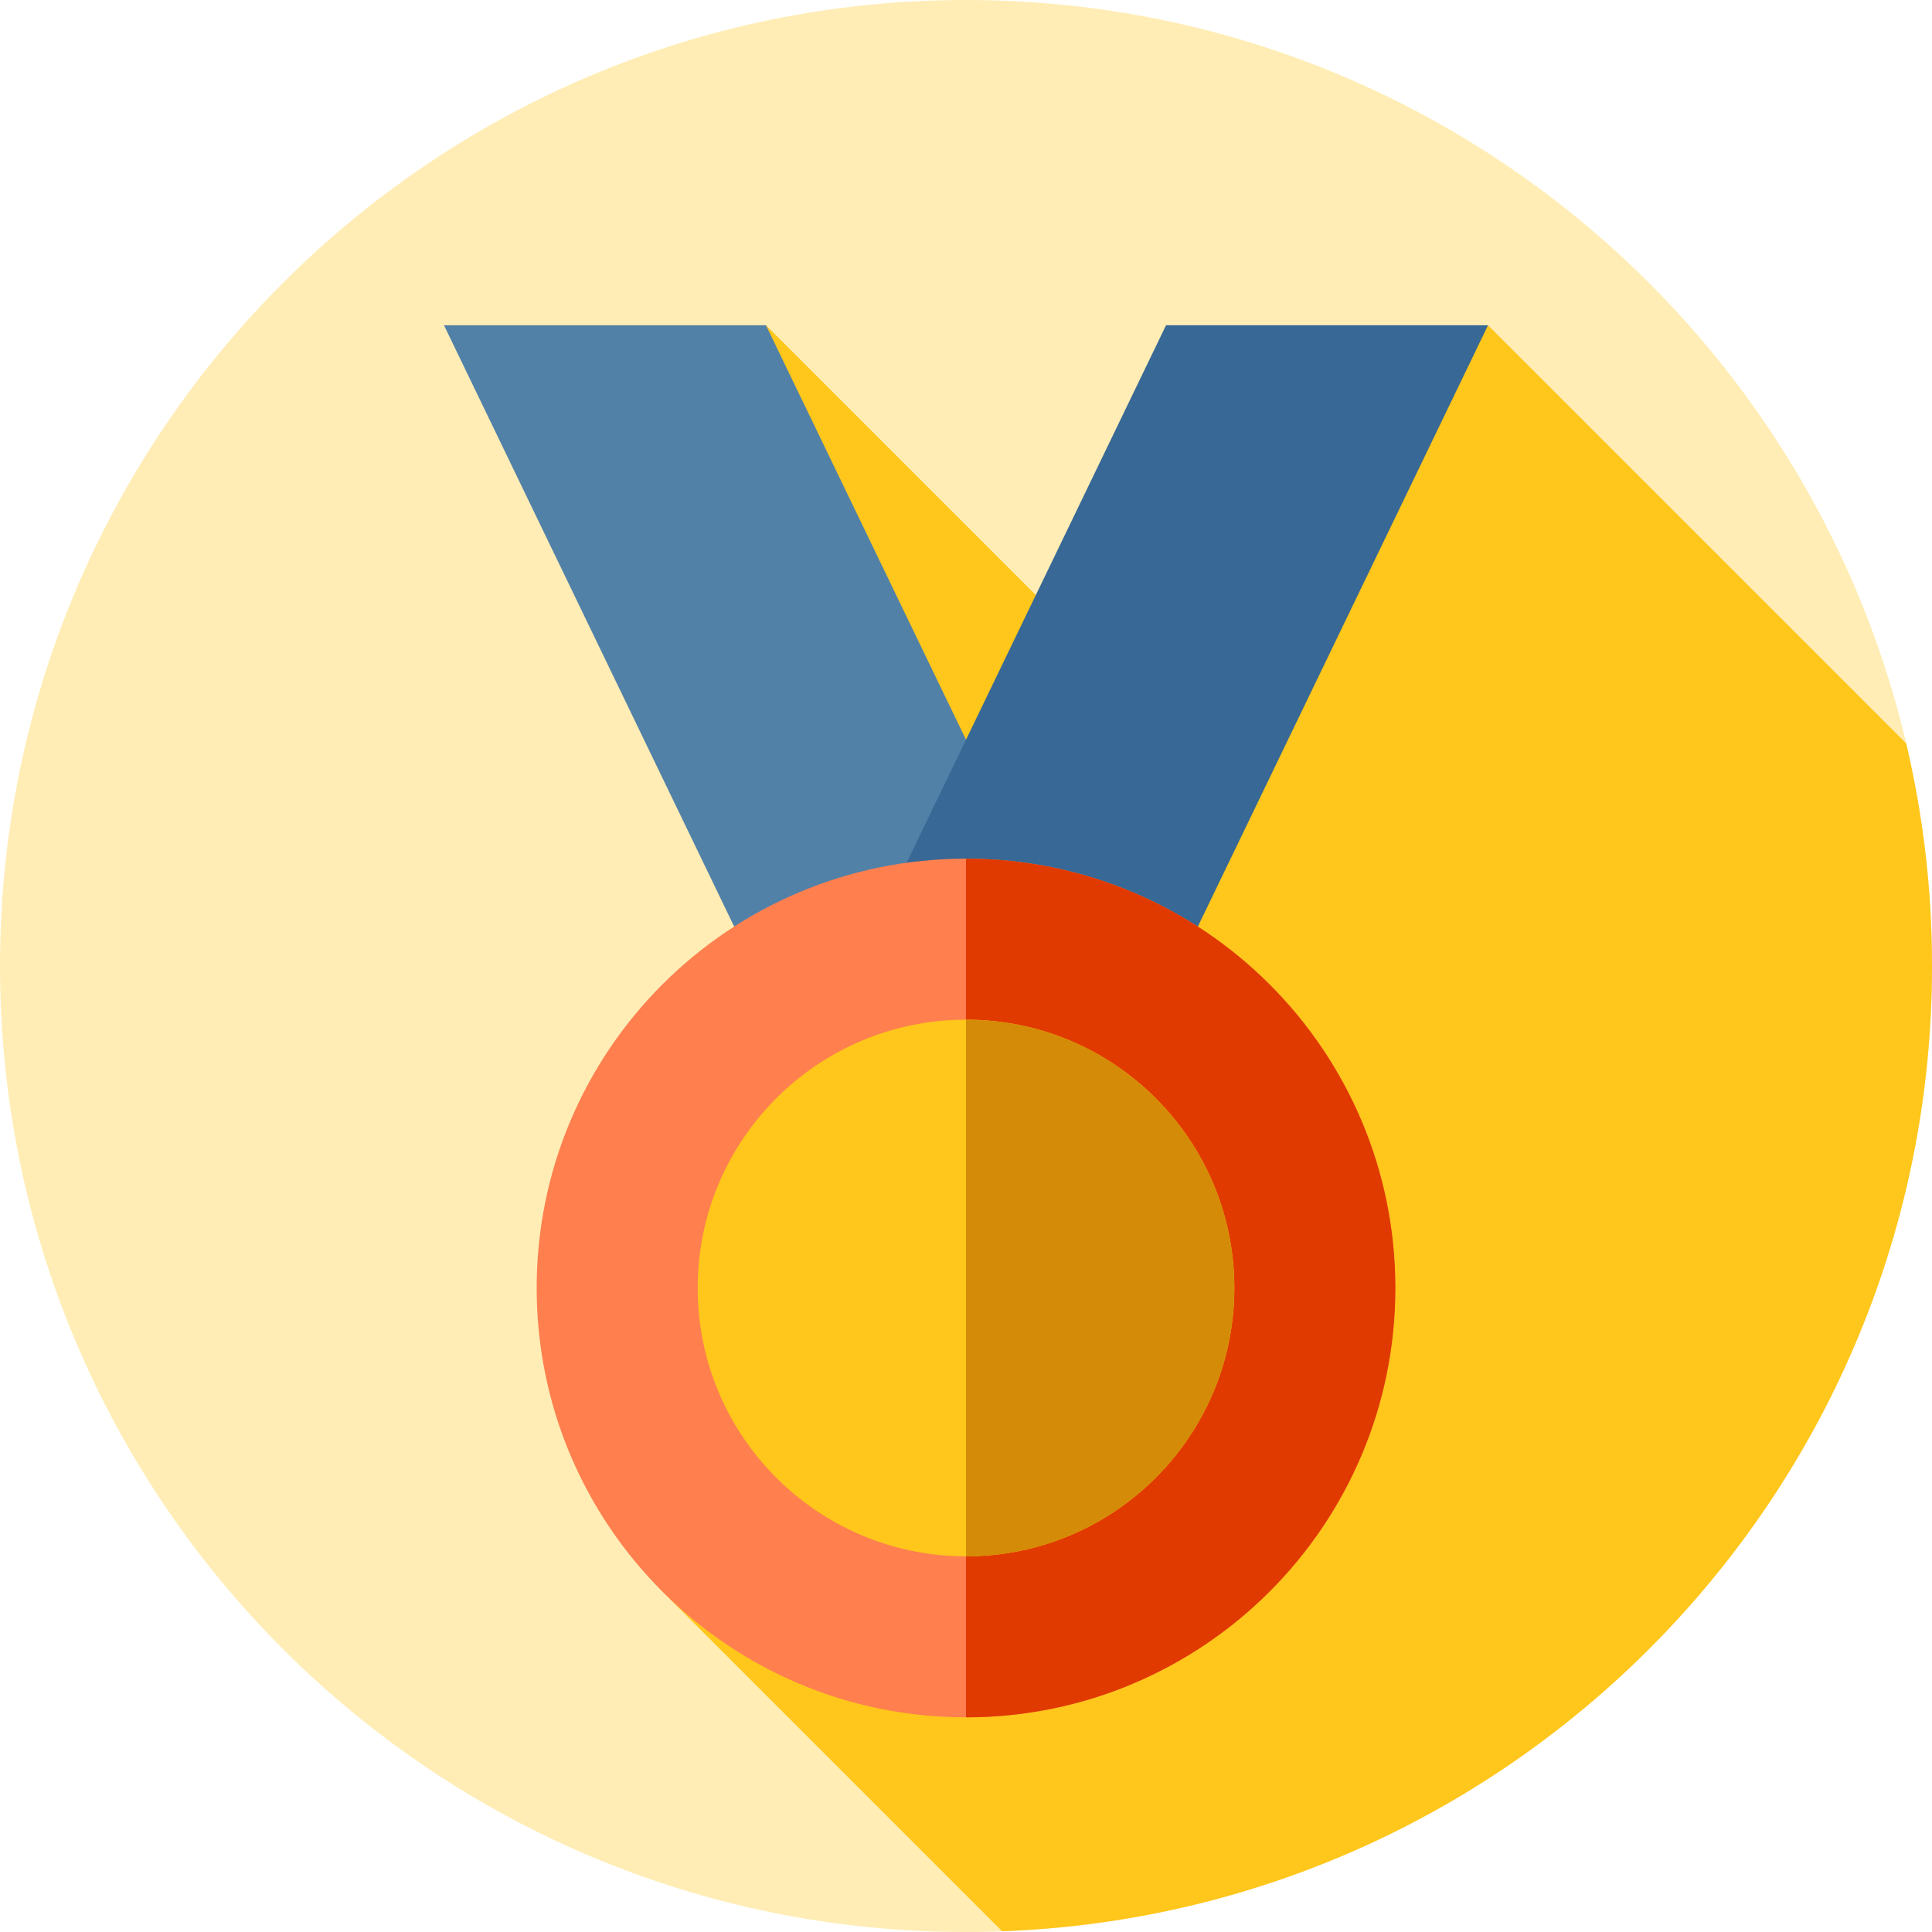
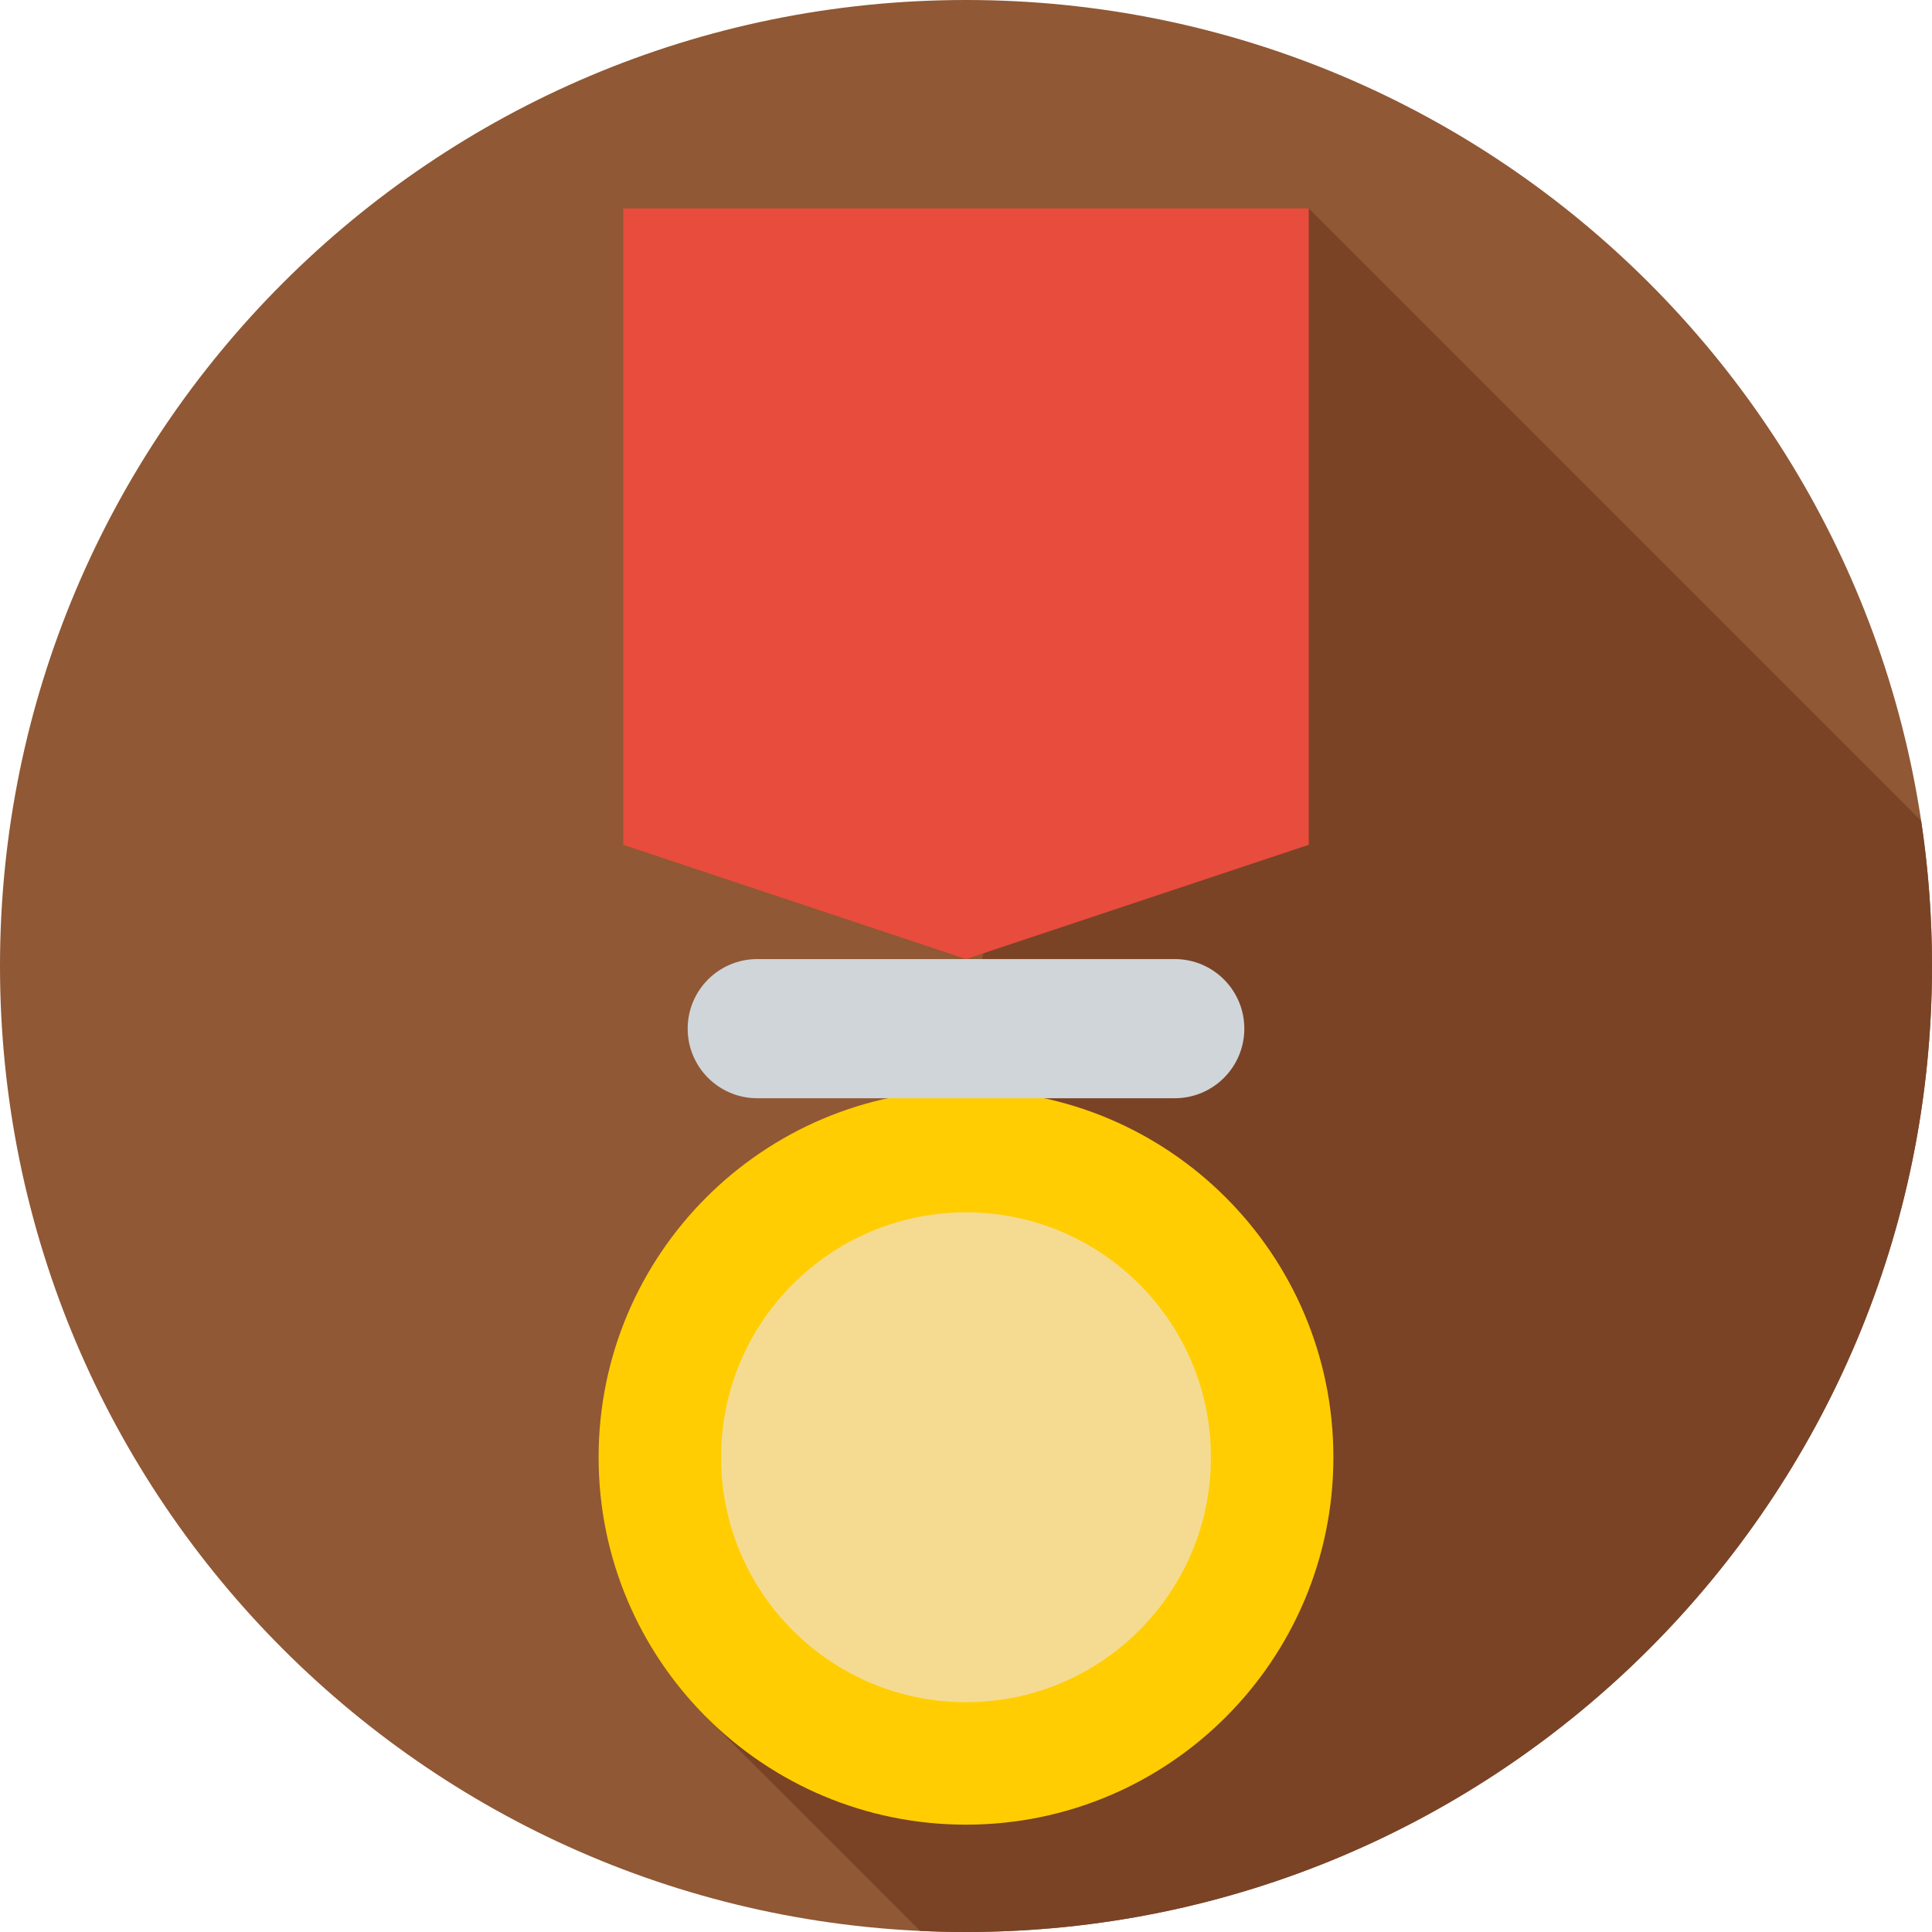
- <svg xmlns="http://www.w3.org/2000/svg" version="1.1" id="Layer_1" x="0px" y="0px" viewBox="0 0 512 512" style="enable-background:new 0 0 512 512;" xml:space="preserve">
-   <circle style="fill:#FFEDB5;" cx="256" cy="256" r="256" />
-   <path style="fill:#FFC61B;" d="M265.581,511.803C402.523,506.761,512,394.174,512,256c0-20.304-2.376-40.052-6.842-58.992  L394.343,86.195l-75.823,115.533L202.99,86.195l-16.089,8.189l61.811,213.714L174.68,420.902L265.581,511.803z" />
-   <polygon style="fill:#5281A8;" points="298.667,284.444 213.333,284.444 117.657,86.195 202.99,86.195 " />
-   <polygon style="fill:#386895;" points="213.333,284.444 298.667,284.444 394.343,86.195 309.01,86.195 " />
-   <circle style="fill:#FF7F4F;" cx="256" cy="341.333" r="113.778" />
-   <path style="fill:#E03A00;" d="M256,227.556c62.838,0,113.778,50.94,113.778,113.778S318.838,455.111,256,455.111V227.556z" />
-   <circle style="fill:#FFC61B;" cx="256" cy="341.333" r="71.111" />
-   <path style="fill:#D48B07;" d="M256,270.222c39.274,0,71.111,31.837,71.111,71.111S295.274,412.444,256,412.444V270.222z" />
+ <svg xmlns="http://www.w3.org/2000/svg" version="1.1" id="Layer_1" x="0px" y="0px" viewBox="0 0 297 297" style="enable-background:new 0 0 297 297;" xml:space="preserve">
+   <g>
+     <g>
+       <g>
+         <g>
+           <circle style="fill:#905835;" cx="148.5" cy="148.5" r="148.5" />
+         </g>
+       </g>
+     </g>
+     <path style="fill:#7A4325;" d="M295.33,126.181l-94.137-94.137c-14.04,22.098-23.206,46.524-34.693,70.456c-3,7-10,14-11,21   c-8.068,49.212-23.402,98.968-46.958,140.436l32.893,32.893c2.342,0.11,4.696,0.171,7.065,0.171c82.014,0,148.5-66.486,148.5-148.5   C297,140.914,296.428,133.462,295.33,126.181z" />
+     <g>
+       <polygon style="fill:#E74C3C;" points="95.807,129.871 148.5,147.435 201.193,129.871 201.193,32.044 95.807,32.044   " />
+     </g>
+     <g>
+       <circle style="fill:#FFCD02;" cx="148.5" cy="224.022" r="56.478" />
+     </g>
+     <g>
+       <circle style="fill:#F5DB91;" cx="148.5" cy="224.022" r="37.652" />
+     </g>
+     <g>
+       <path style="fill:#D0D5D9;" d="M116.41,168.828h64.179c5.908,0,10.697-4.789,10.697-10.696l0,0    c0-5.908-4.789-10.696-10.697-10.696H116.41c-5.908,0-10.696,4.789-10.696,10.696l0,0    C105.714,164.04,110.503,168.828,116.41,168.828z" />
+     </g>
+   </g>
  <g>
</g>
  <g>
</g>
  <g>
</g>
  <g>
</g>
  <g>
</g>
  <g>
</g>
  <g>
</g>
  <g>
</g>
  <g>
</g>
  <g>
</g>
  <g>
</g>
  <g>
</g>
  <g>
</g>
  <g>
</g>
  <g>
</g>
</svg>
